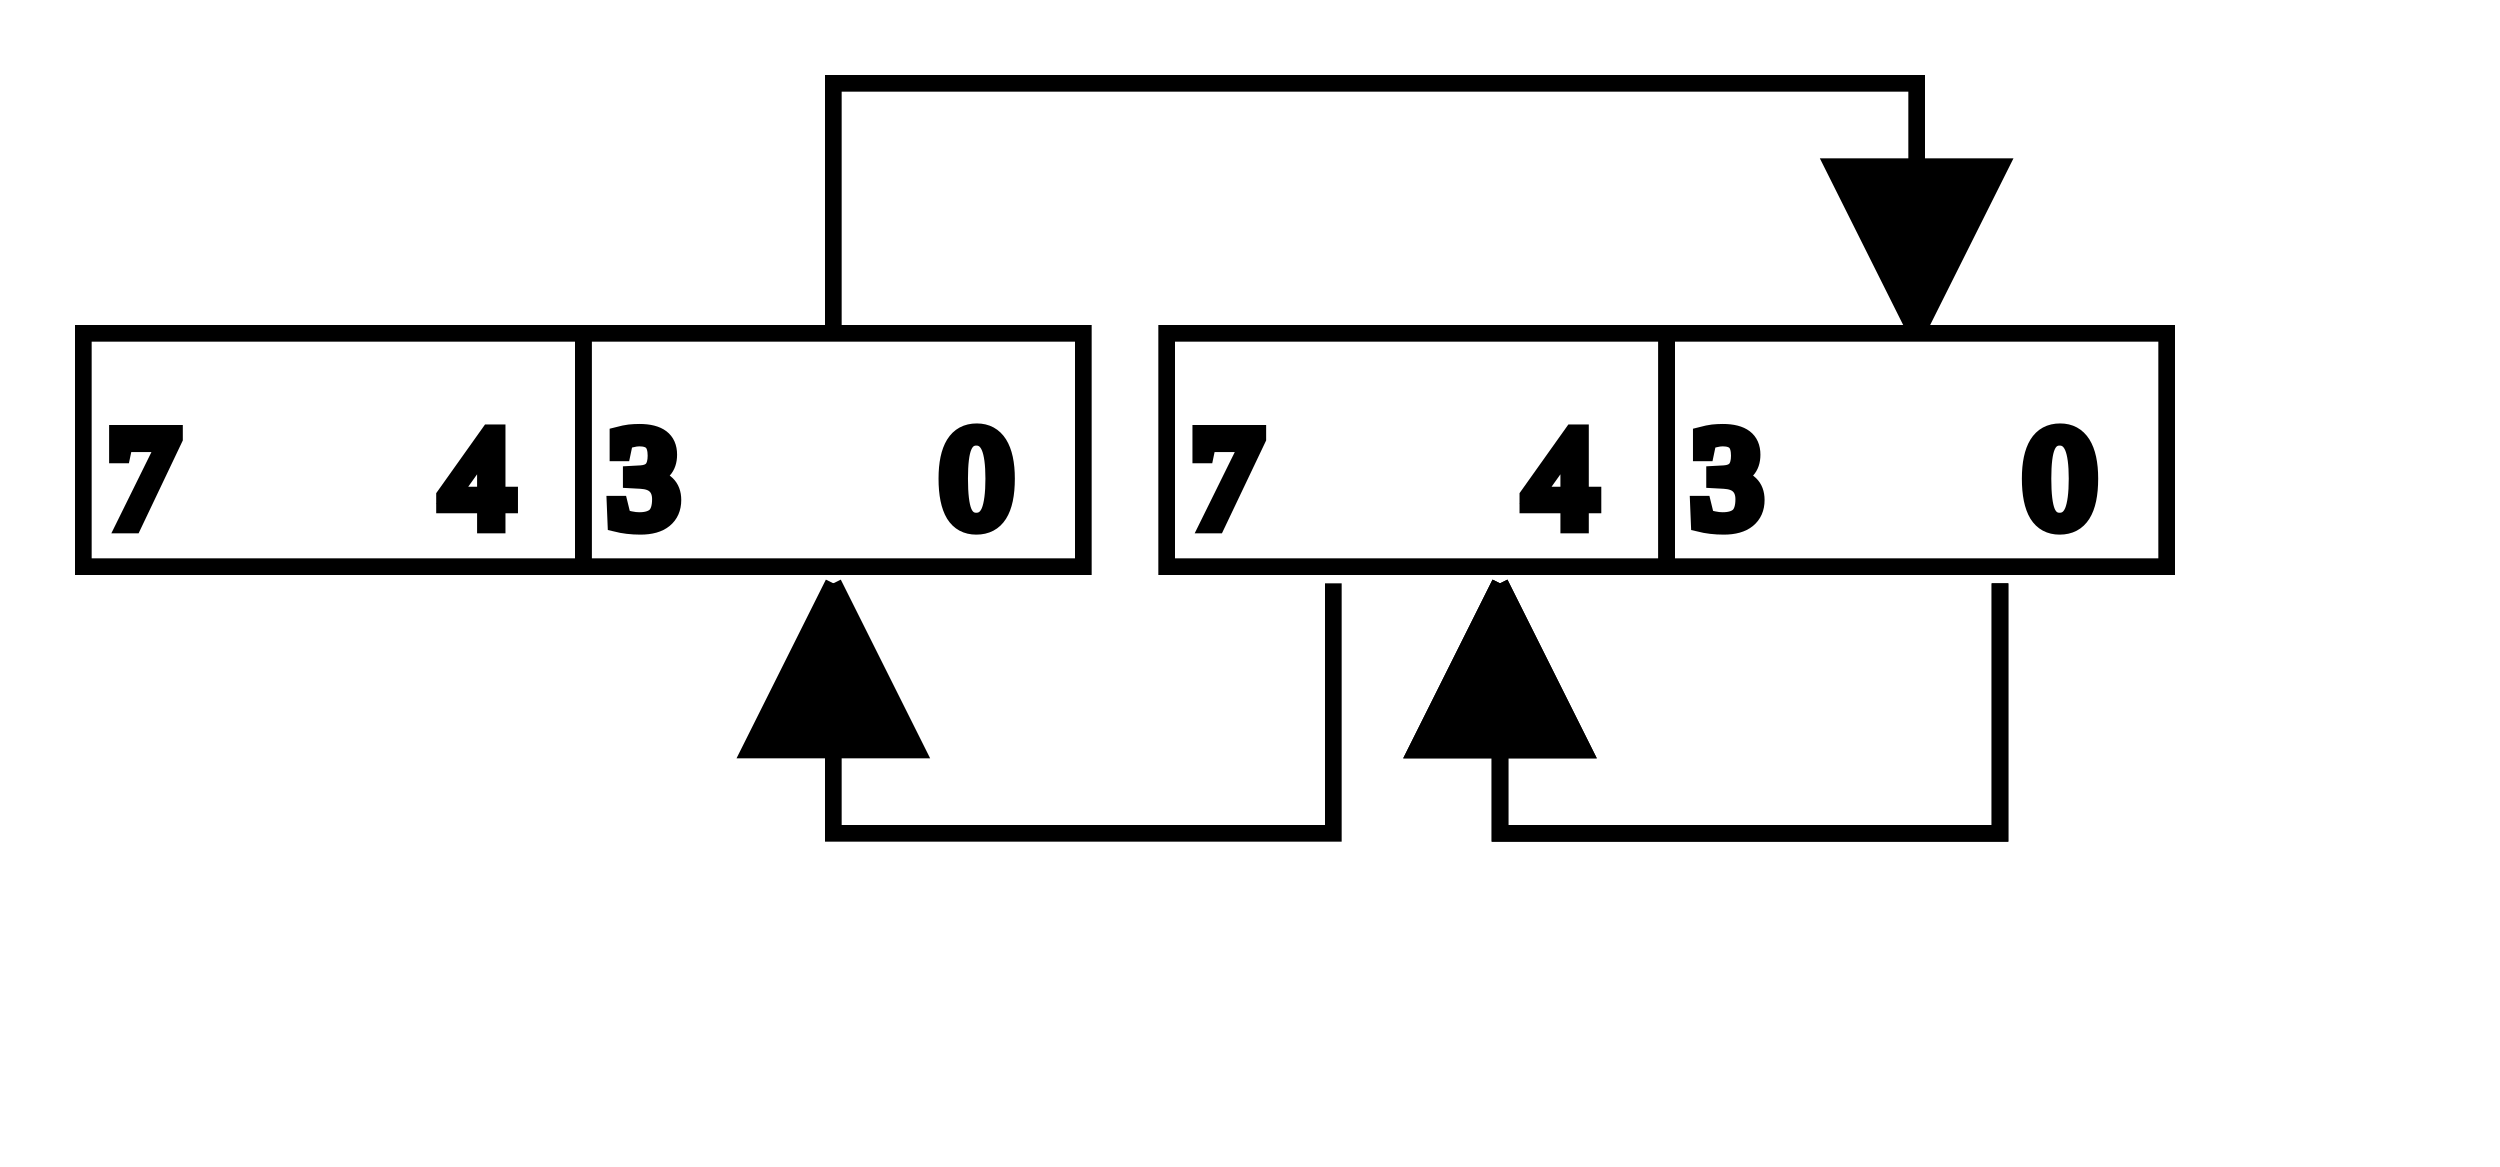
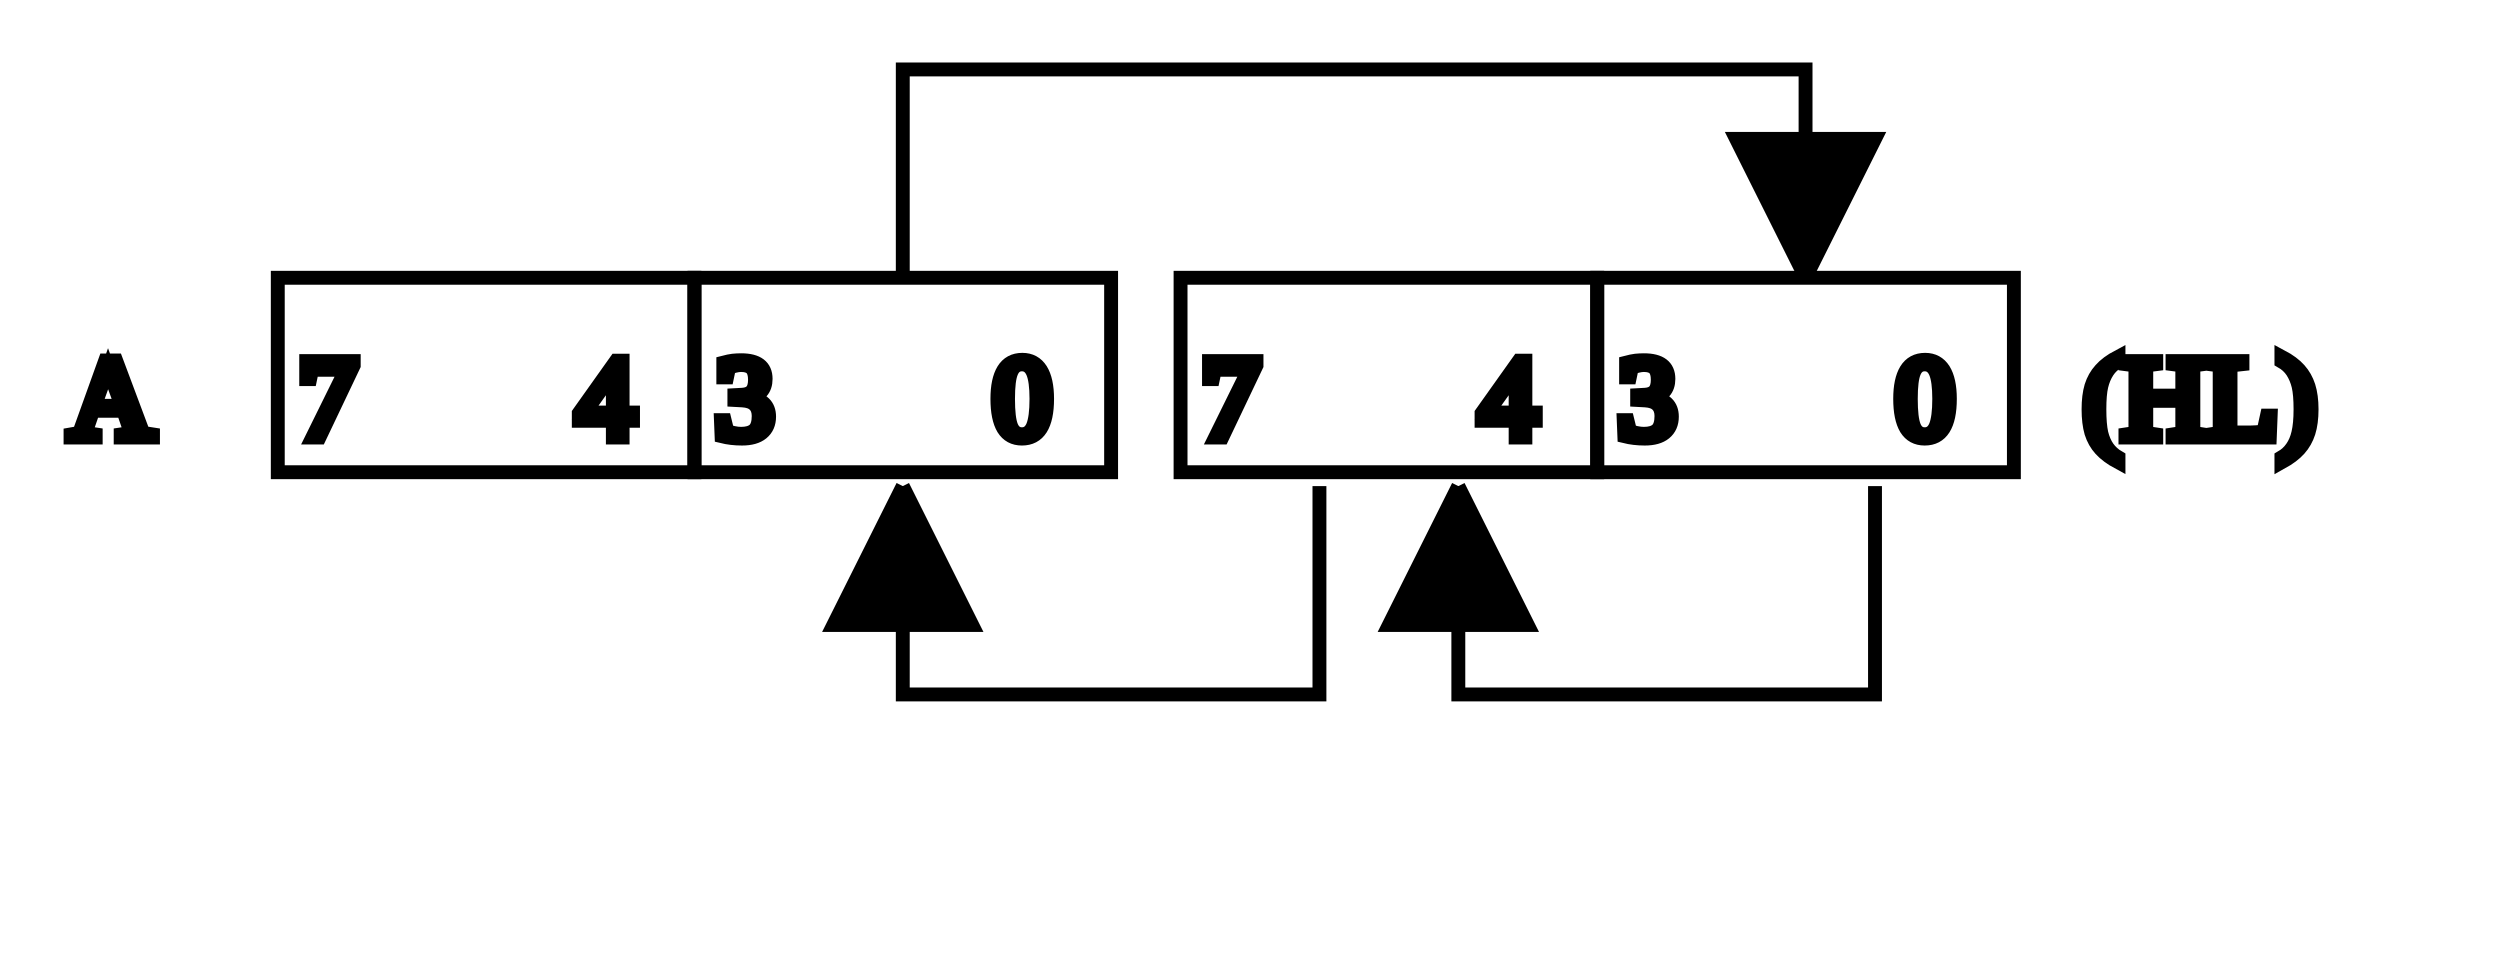
- <svg xmlns="http://www.w3.org/2000/svg" xmlns:xlink="http://www.w3.org/1999/xlink" viewBox="15 -10 150 70" width="15em">
+ <svg xmlns="http://www.w3.org/2000/svg" xmlns:xlink="http://www.w3.org/1999/xlink" viewBox="0 -10 180 70" width="18em">
  <defs>
    <path id="arrow" d="M0 0 l 10 -2.5 l 0 5 l -10 -2.5" fill="black" />
  </defs>
  <g transform="translate(10 10)" fill="none" stroke="black" font-size="70%">
    <g id="byte">
      <rect x="10" y="0" width="30" height="14" />
      <text x="11.5" y="11.5" fill="black">7</text>
      <text x="31.5" y="11.5" fill="black">4</text>
      <rect x="40" y="0" width="30" height="14" />
      <text x="41.5" y="11.5" fill="black">3</text>
      <text x="61.5" y="11.5" fill="black">0</text>
    </g>
    <use xlink:href="#byte" x="65" y="0" />
    <g id="A">
      <path d="M 85 15 l 0 15 l -30 0 l 0 -15" />
      <path d="M 55 15 l 5 10 l -10 0 l 5 -10" fill="black" />
    </g>
    <use xlink:href="#A" x="40" />
-     <use xlink:href="#A" x="40" />
+     <text x="-5" y="11.5" fill="black">A</text>
    <g id="B">
      <path d="M 55 0 l 0 -15 l 65 0 l 0 15" />
      <path d="M 120 0 l 5 -10 l -10 0 l 5 10" fill="black" />
    </g>
+     <text x="140" y="11.5" fill="black">(HL)</text>
  </g>
</svg>
